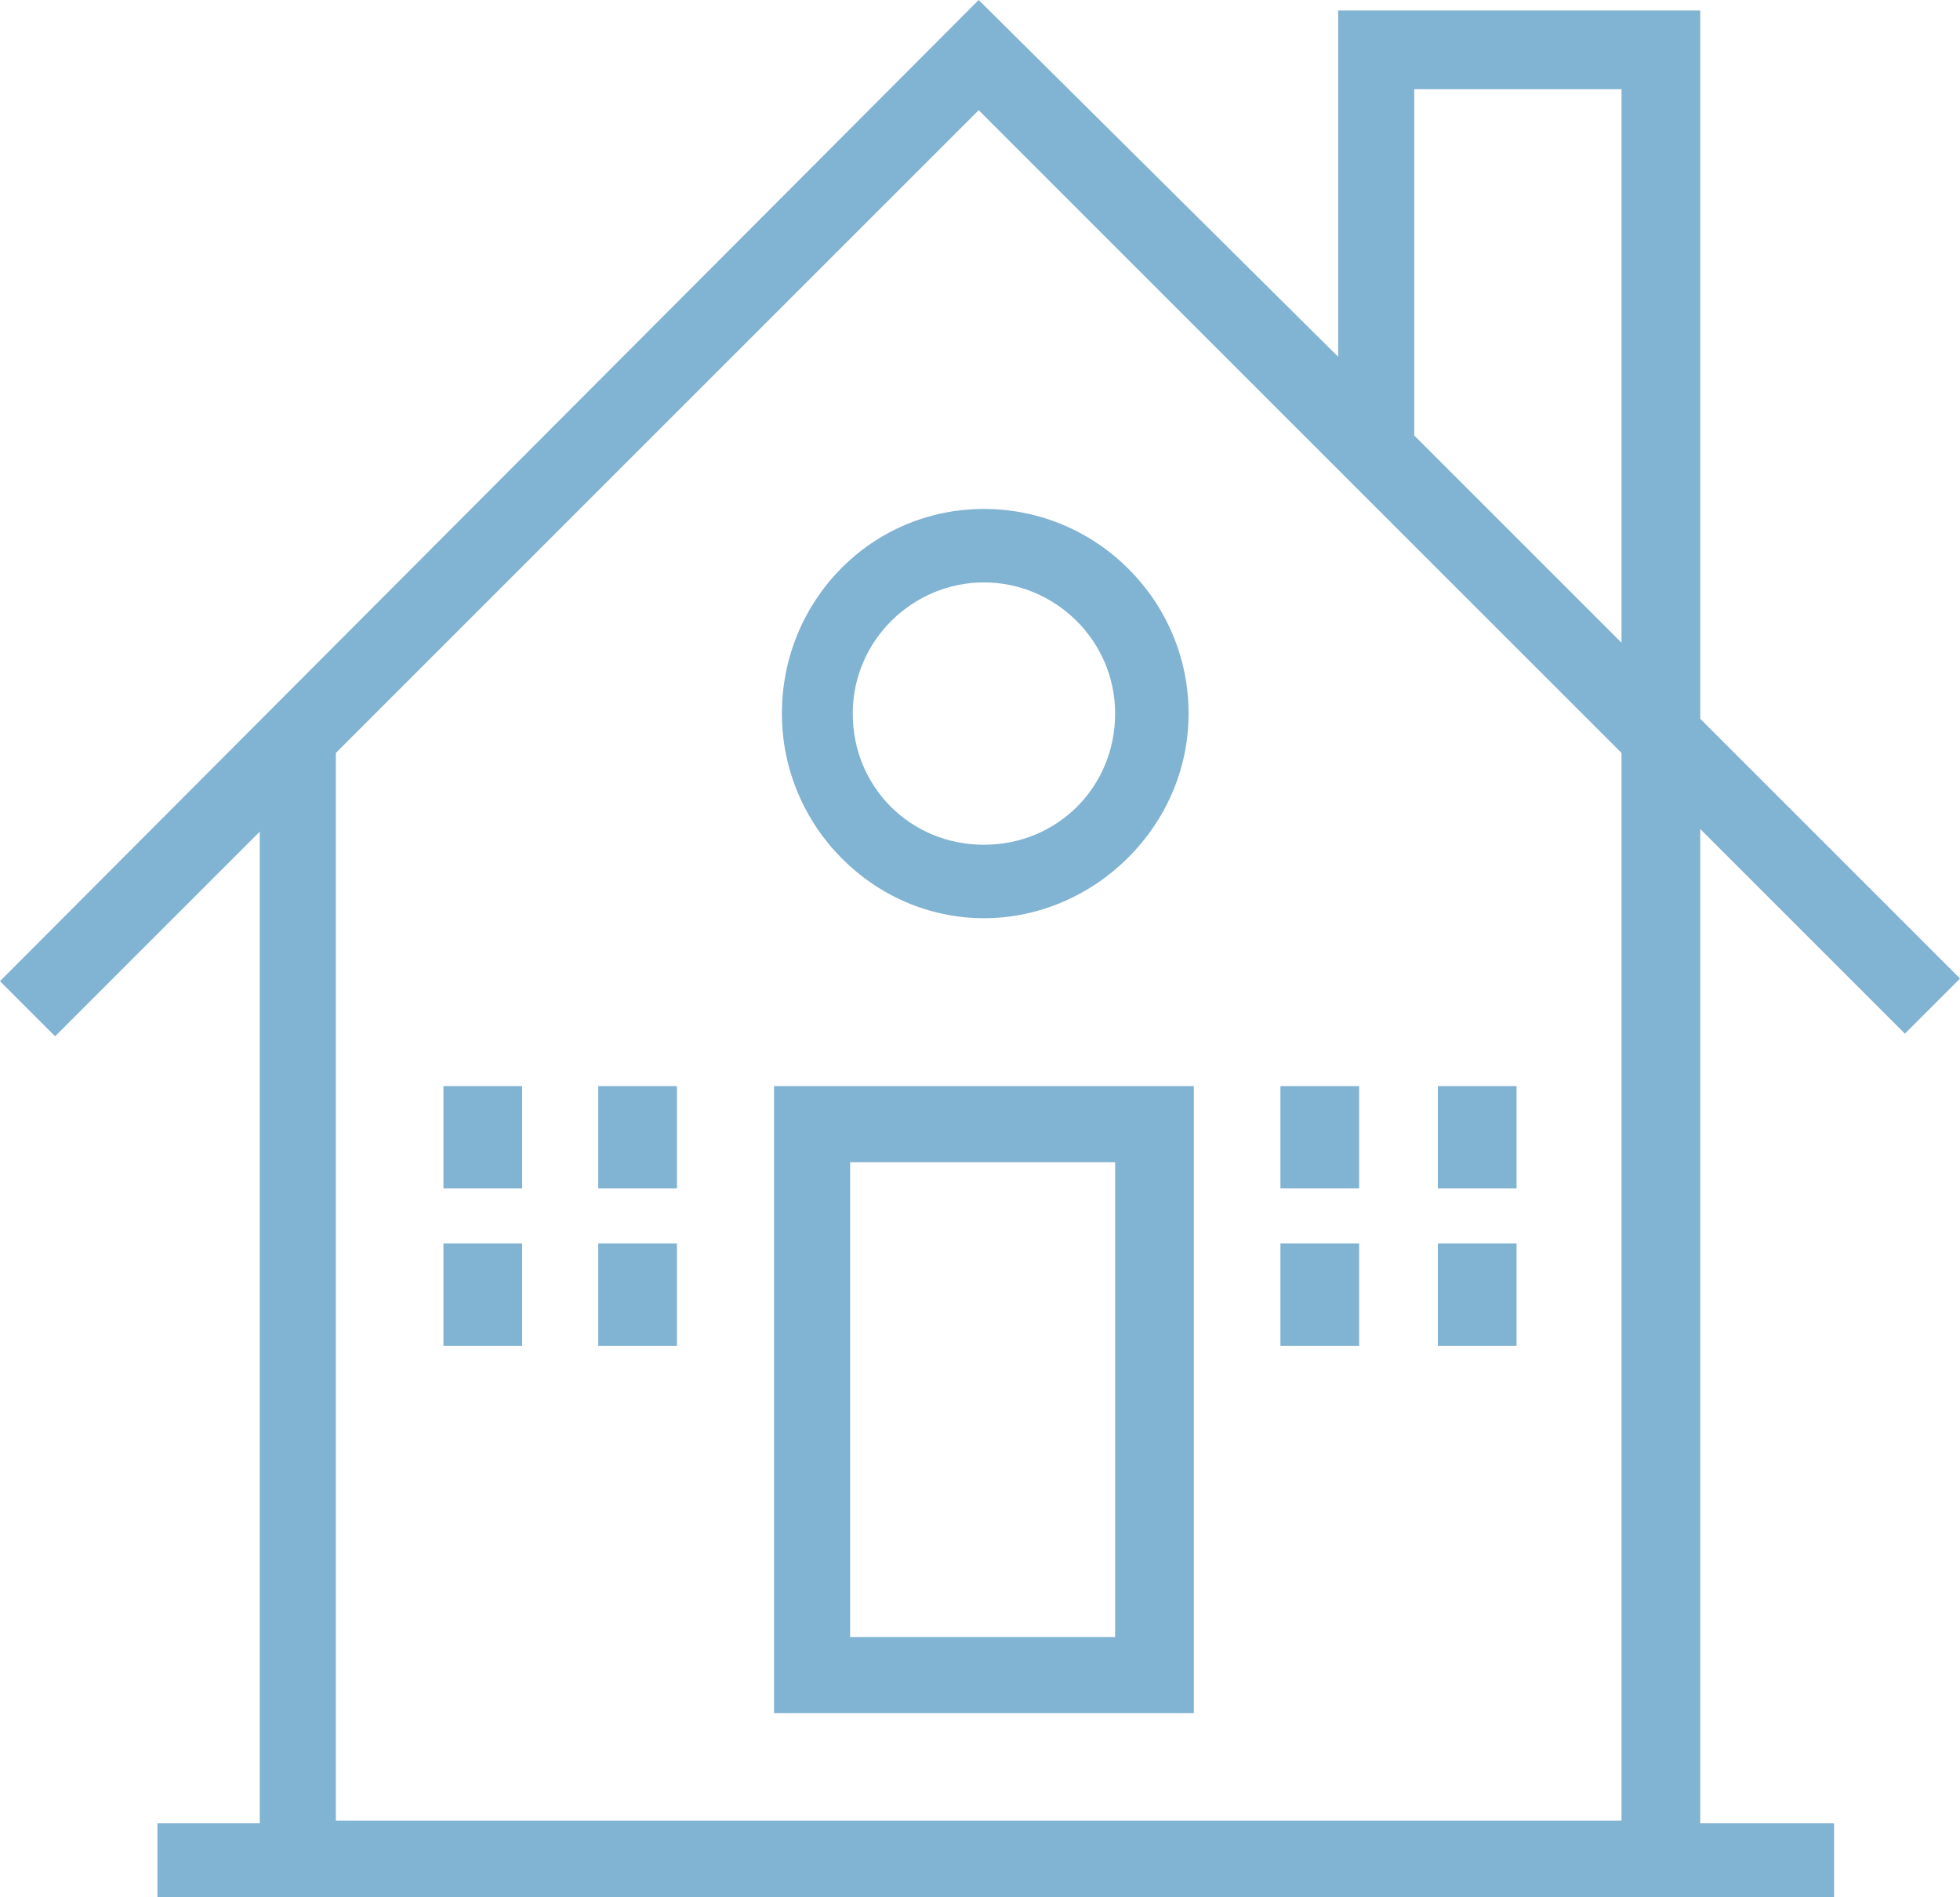
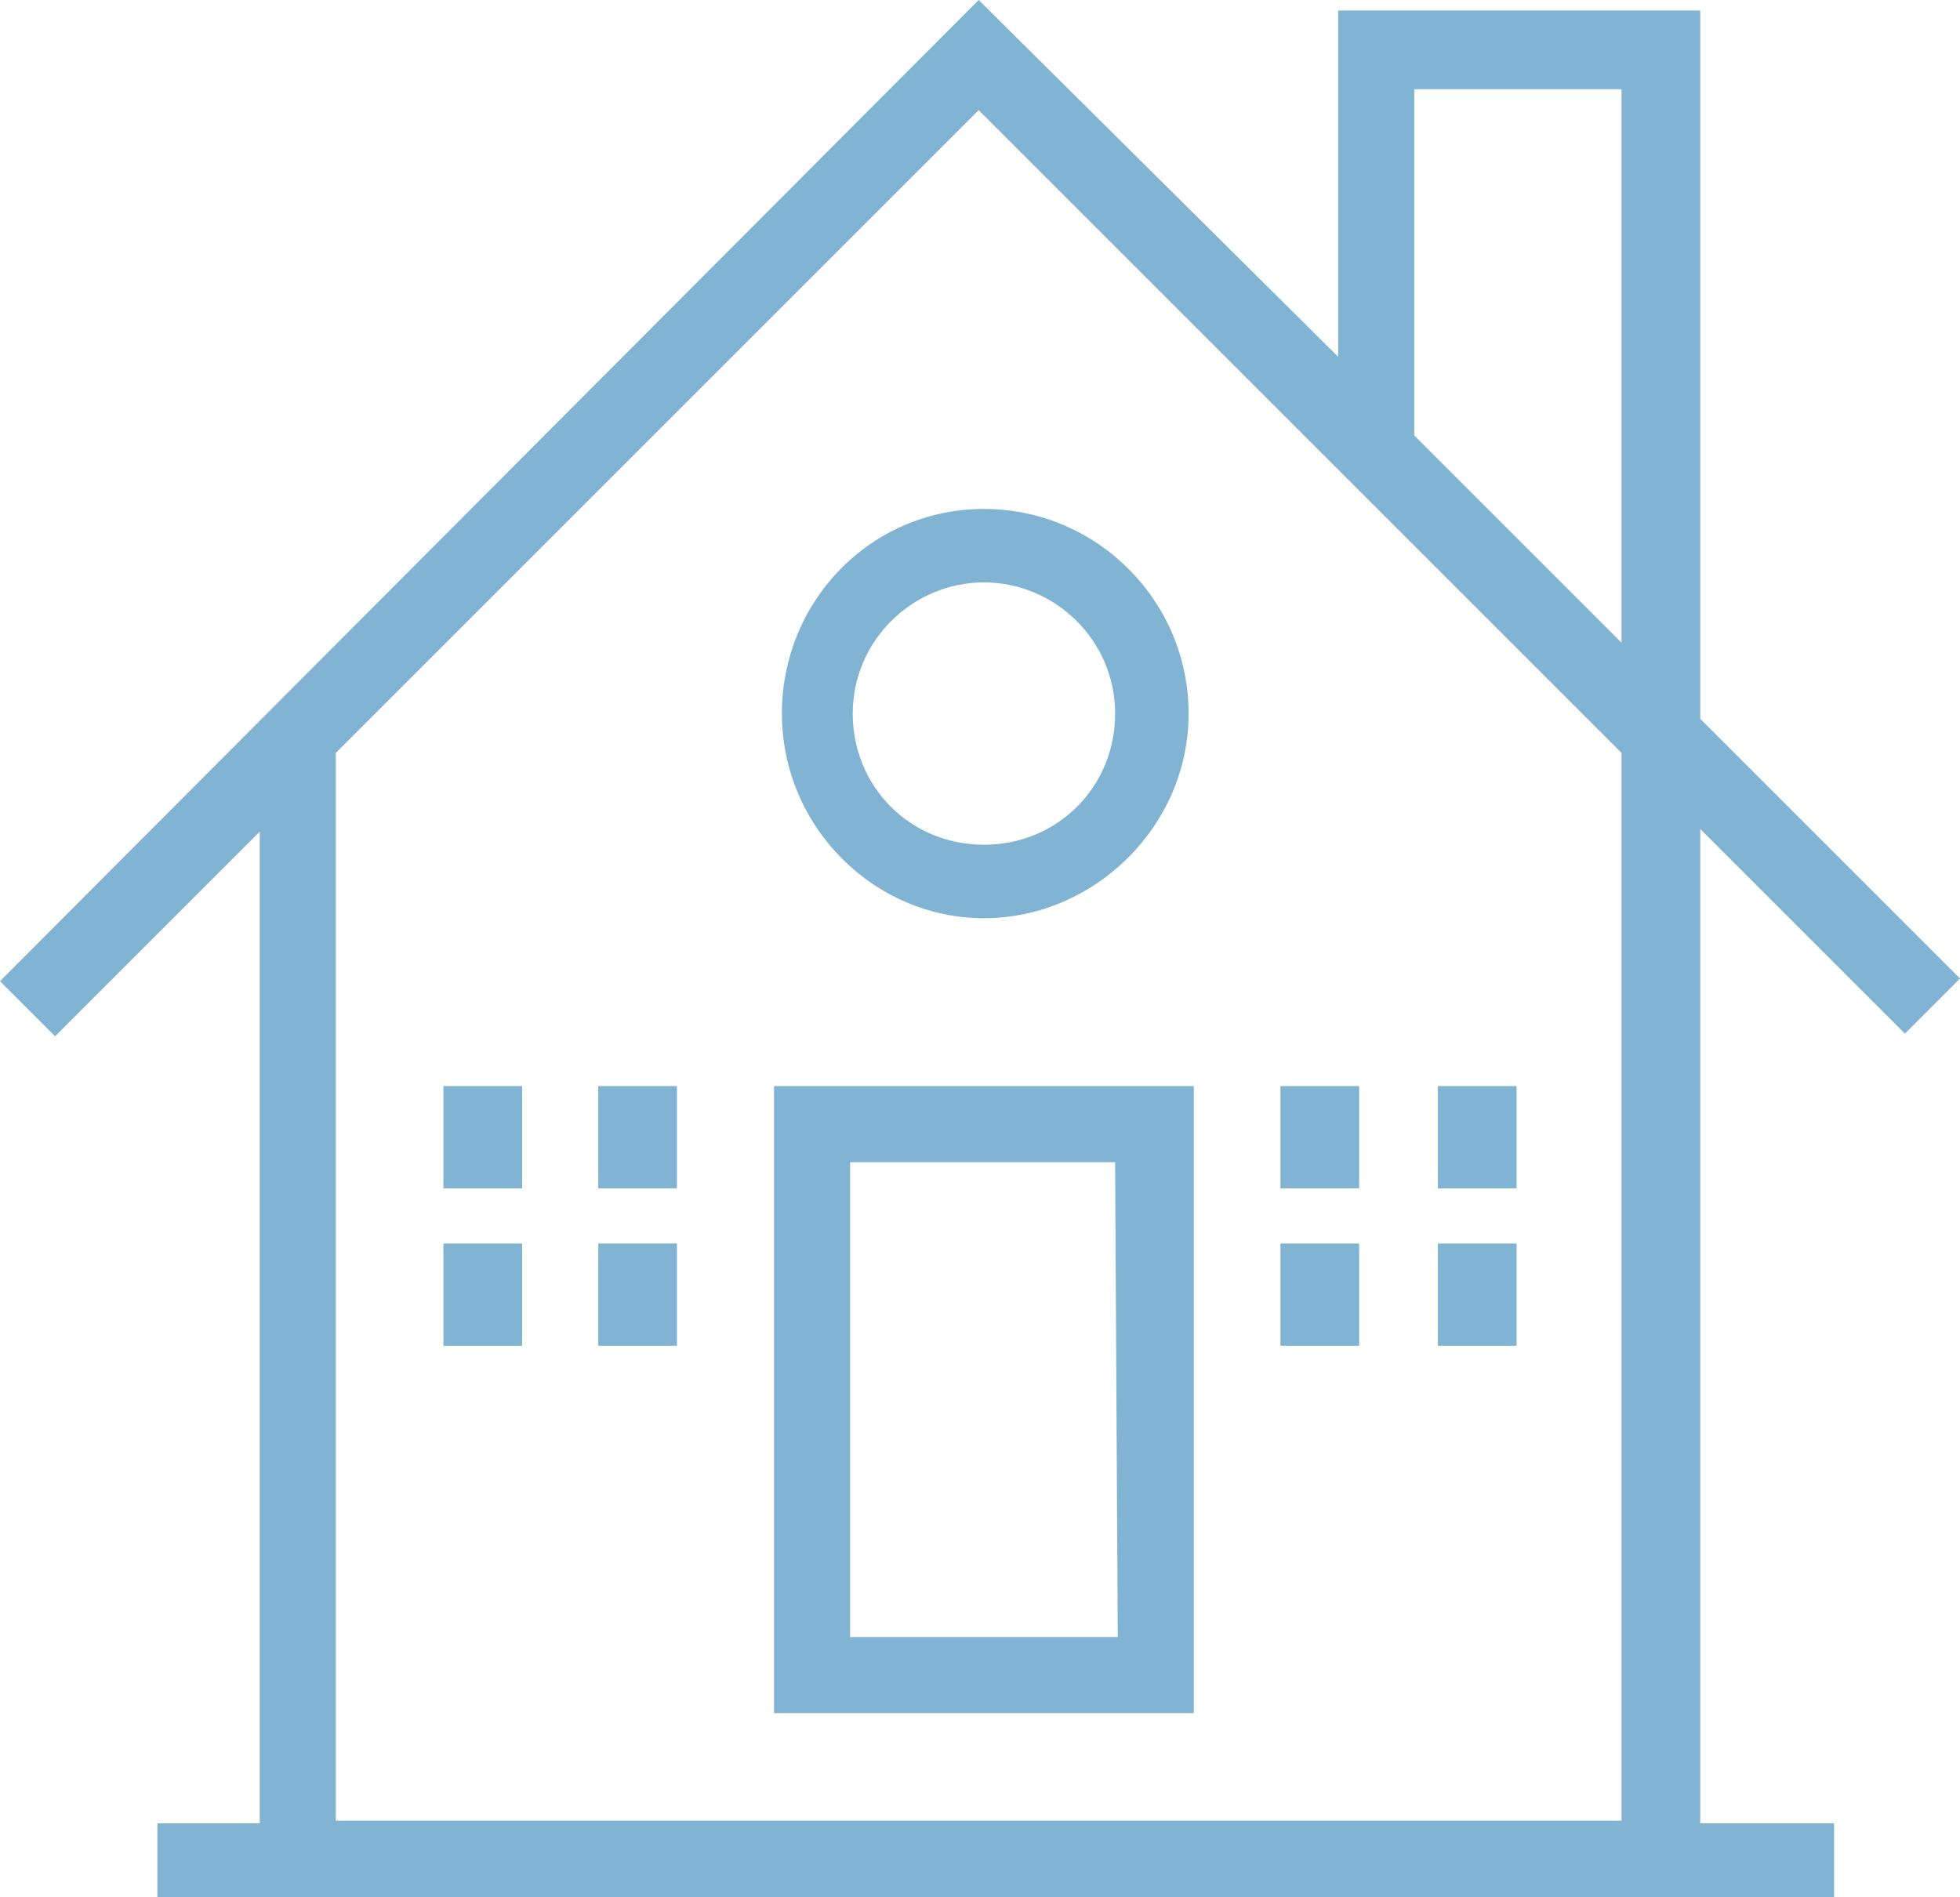
- <svg xmlns="http://www.w3.org/2000/svg" version="1.1" id="Layer_1" x="0px" y="0px" viewBox="0 0 74.7 72.3" style="enable-background:new 0 0 74.7 72.3;" xml:space="preserve">
-   <style type="text/css">
- 	.st0{fill:#81B3D2;}
- </style>
-   <g>
-     <path class="st0" d="M29.5,65.3h16V41.4h-16C29.5,41.4,29.5,65.3,29.5,65.3z M42.6,62.4H32.4V44.3h10.1V62.4z" />
-     <path class="st0" d="M72.6,39.4l2.1-2.1l-9.9-9.9v-27H51v13.2L37.3,0L0,37.4l2.1,2.1l7.8-7.8v37.8H6v2.9h63.9v-2.9h-5.1V31.6   L72.6,39.4z M53.9,3.4h7.9v21.1l-7.9-7.9V3.4z M61.8,69.4h-49V28.7L37.3,4.2l24.5,24.5V69.4z" />
-     <path class="st0" d="M29.8,27.2c0,4.3,3.5,7.8,7.7,7.8s7.8-3.5,7.8-7.8c0-4.3-3.5-7.8-7.8-7.8S29.8,22.9,29.8,27.2z M37.5,22.2   c2.7,0,5,2.2,5,5s-2.2,5-5,5s-5-2.2-5-5S34.8,22.2,37.5,22.2z" />
-     <rect x="16.9" y="41.4" class="st0" width="3" height="3.9" />
-     <rect x="22.8" y="41.4" class="st0" width="3" height="3.9" />
-     <rect x="16.9" y="47.4" class="st0" width="3" height="3.9" />
-     <rect x="22.8" y="47.4" class="st0" width="3" height="3.9" />
-     <rect x="48.8" y="41.4" class="st0" width="3" height="3.9" />
-     <rect x="54.8" y="41.4" class="st0" width="3" height="3.9" />
-     <rect x="48.8" y="47.4" class="st0" width="3" height="3.9" />
-     <rect x="54.8" y="47.4" class="st0" width="3" height="3.9" />
+ <svg xmlns="http://www.w3.org/2000/svg" viewBox="0 0 74.7 72.3">
+   <g fill="#81B3D2">
+     <path d="M29.5 65.3h16V41.4h-16v23.9zm13.1-2.9H32.4V44.3h10.1l.1 18.1z" />
+     <path d="M72.6 39.4l2.1-2.1-9.9-9.9V.4H51v13.2L37.3 0 0 37.4l2.1 2.1 7.8-7.8v37.8H6v2.9h63.9v-2.9h-5.1V31.6l7.8 7.8zm-18.7-36h7.9v21.1l-7.9-7.9V3.4zm7.9 66h-49V28.7L37.3 4.2l24.5 24.5v40.7z" />
+     <path d="M29.8 27.2c0 4.3 3.5 7.8 7.7 7.8s7.8-3.5 7.8-7.8-3.5-7.8-7.8-7.8-7.7 3.5-7.7 7.8zm7.7-5c2.7 0 5 2.2 5 5s-2.2 5-5 5-5-2.2-5-5 2.3-5 5-5zM16.9 41.4h3v3.9h-3zM22.8 41.4h3v3.9h-3zM16.9 47.4h3v3.9h-3zM22.8 47.4h3v3.9h-3zM48.8 41.4h3v3.9h-3zM54.8 41.4h3v3.9h-3zM48.8 47.4h3v3.9h-3zM54.8 47.4h3v3.9h-3z" />
  </g>
</svg>
